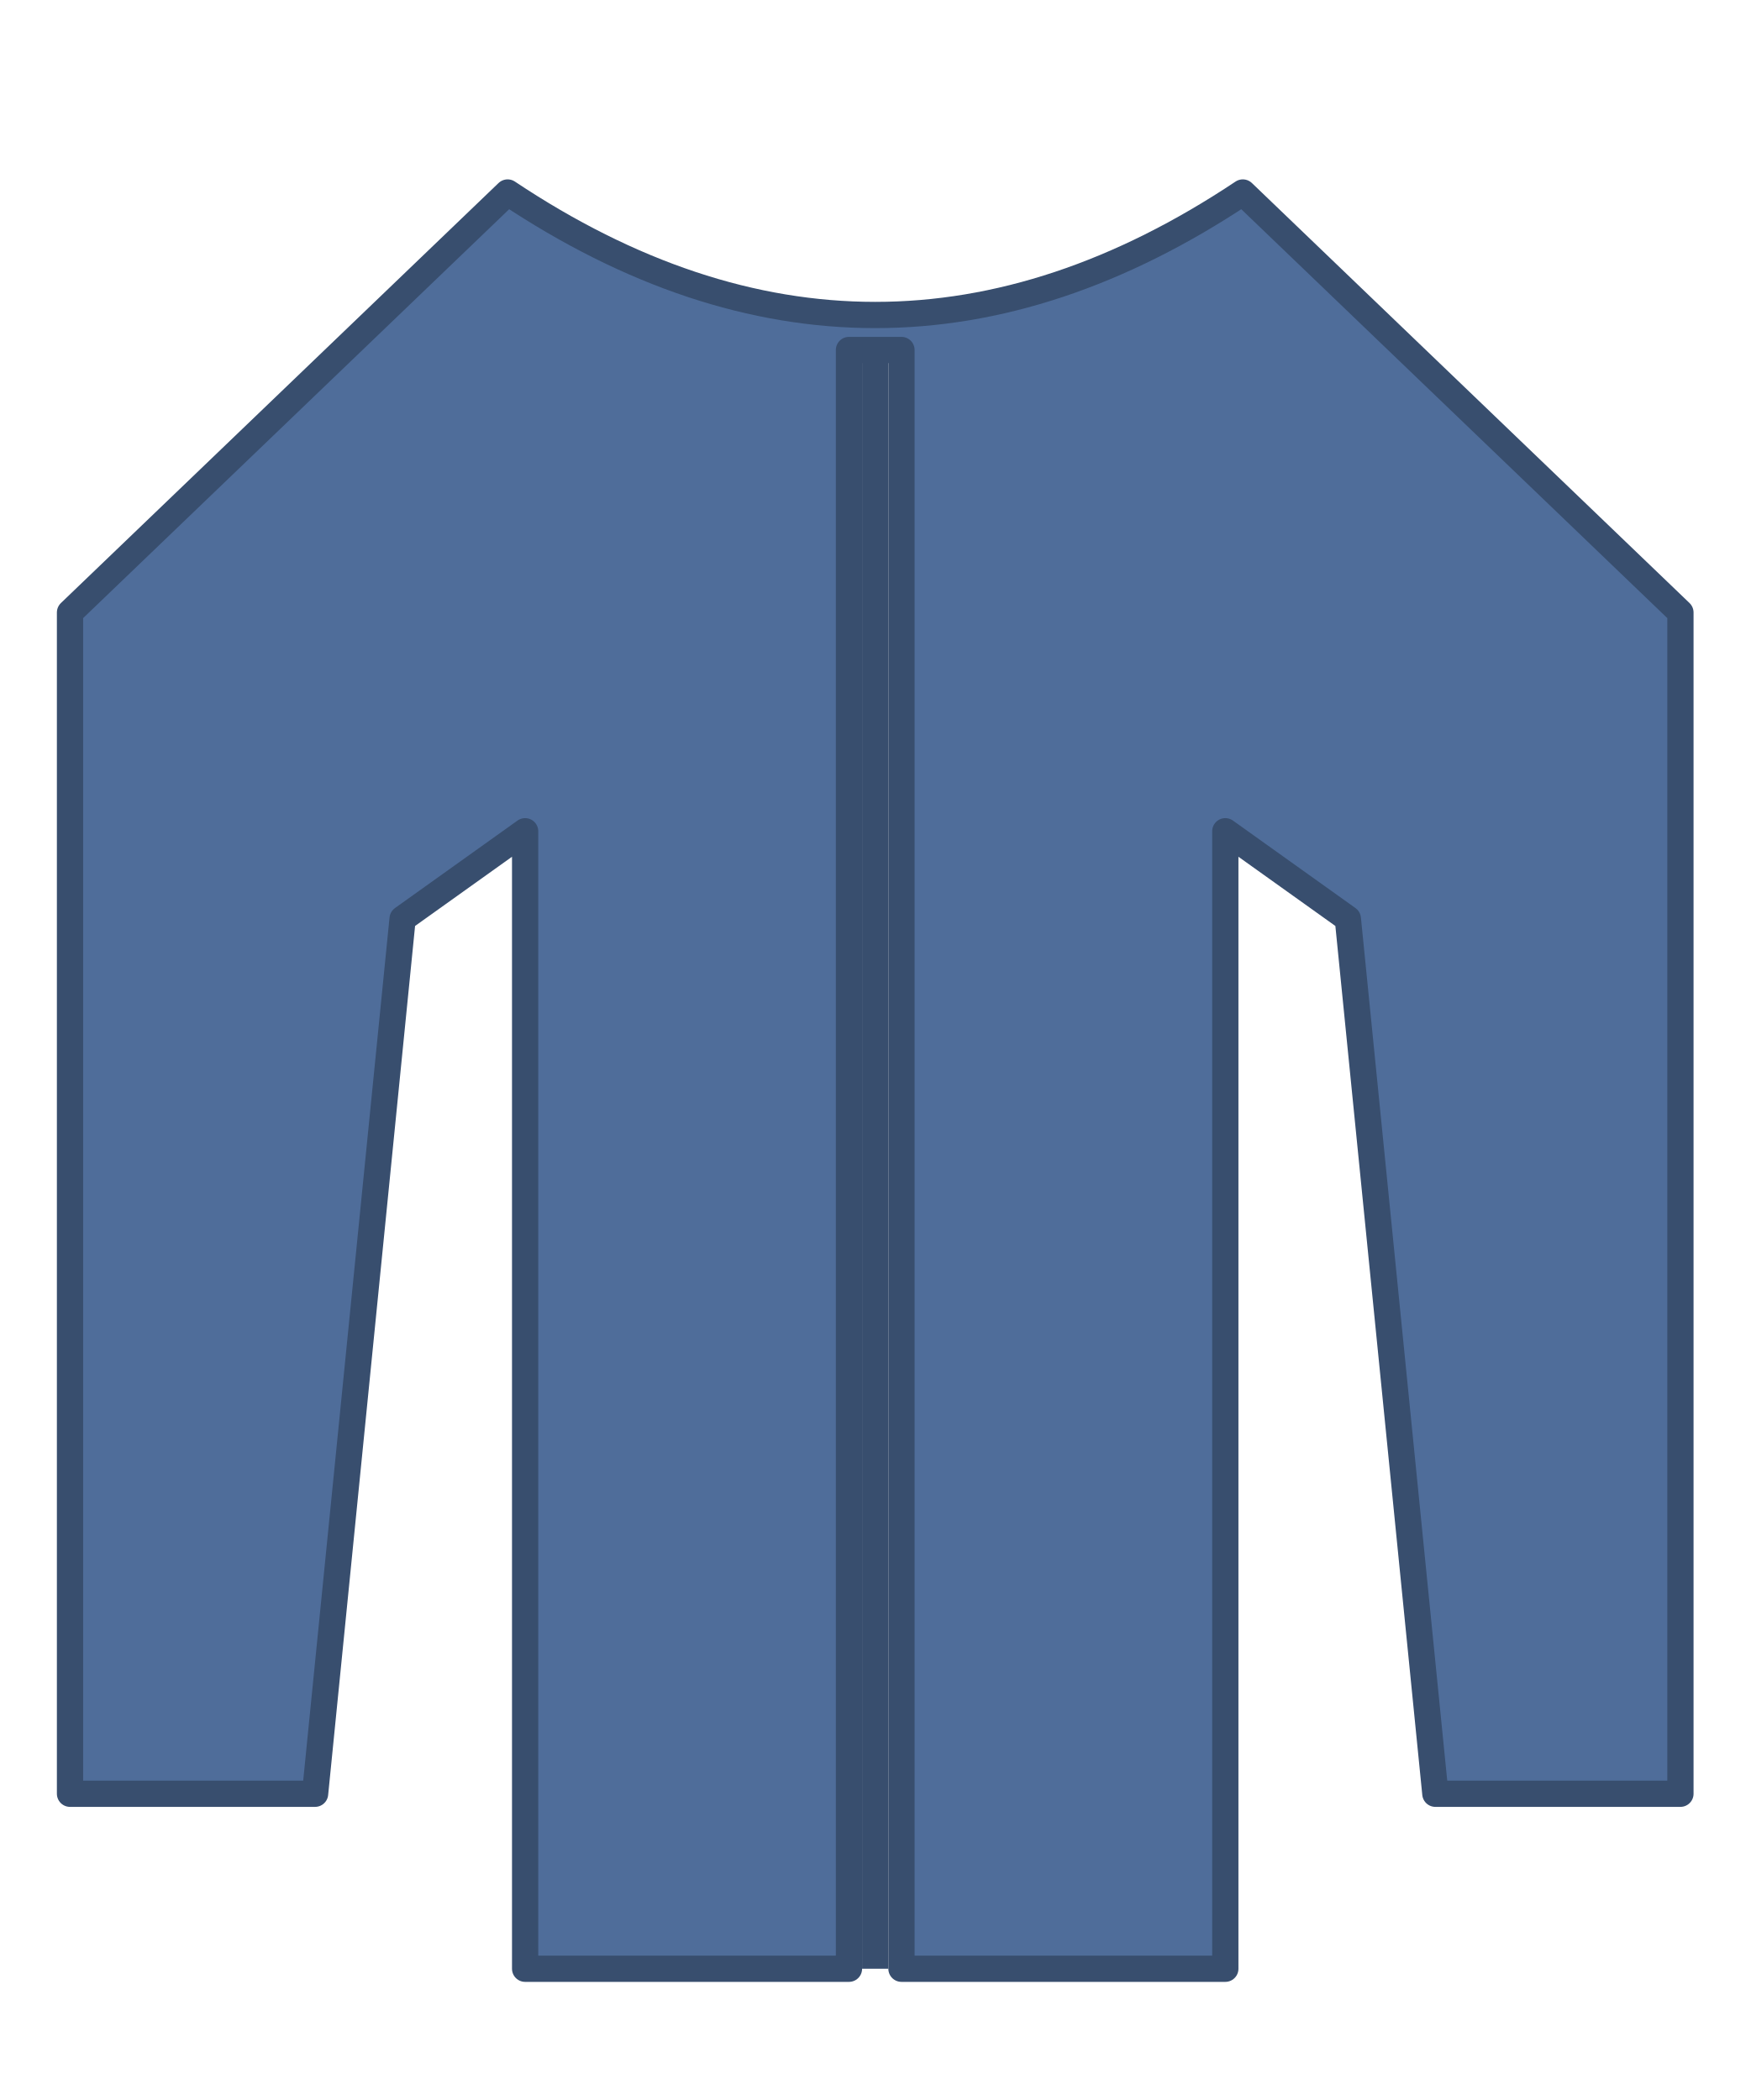
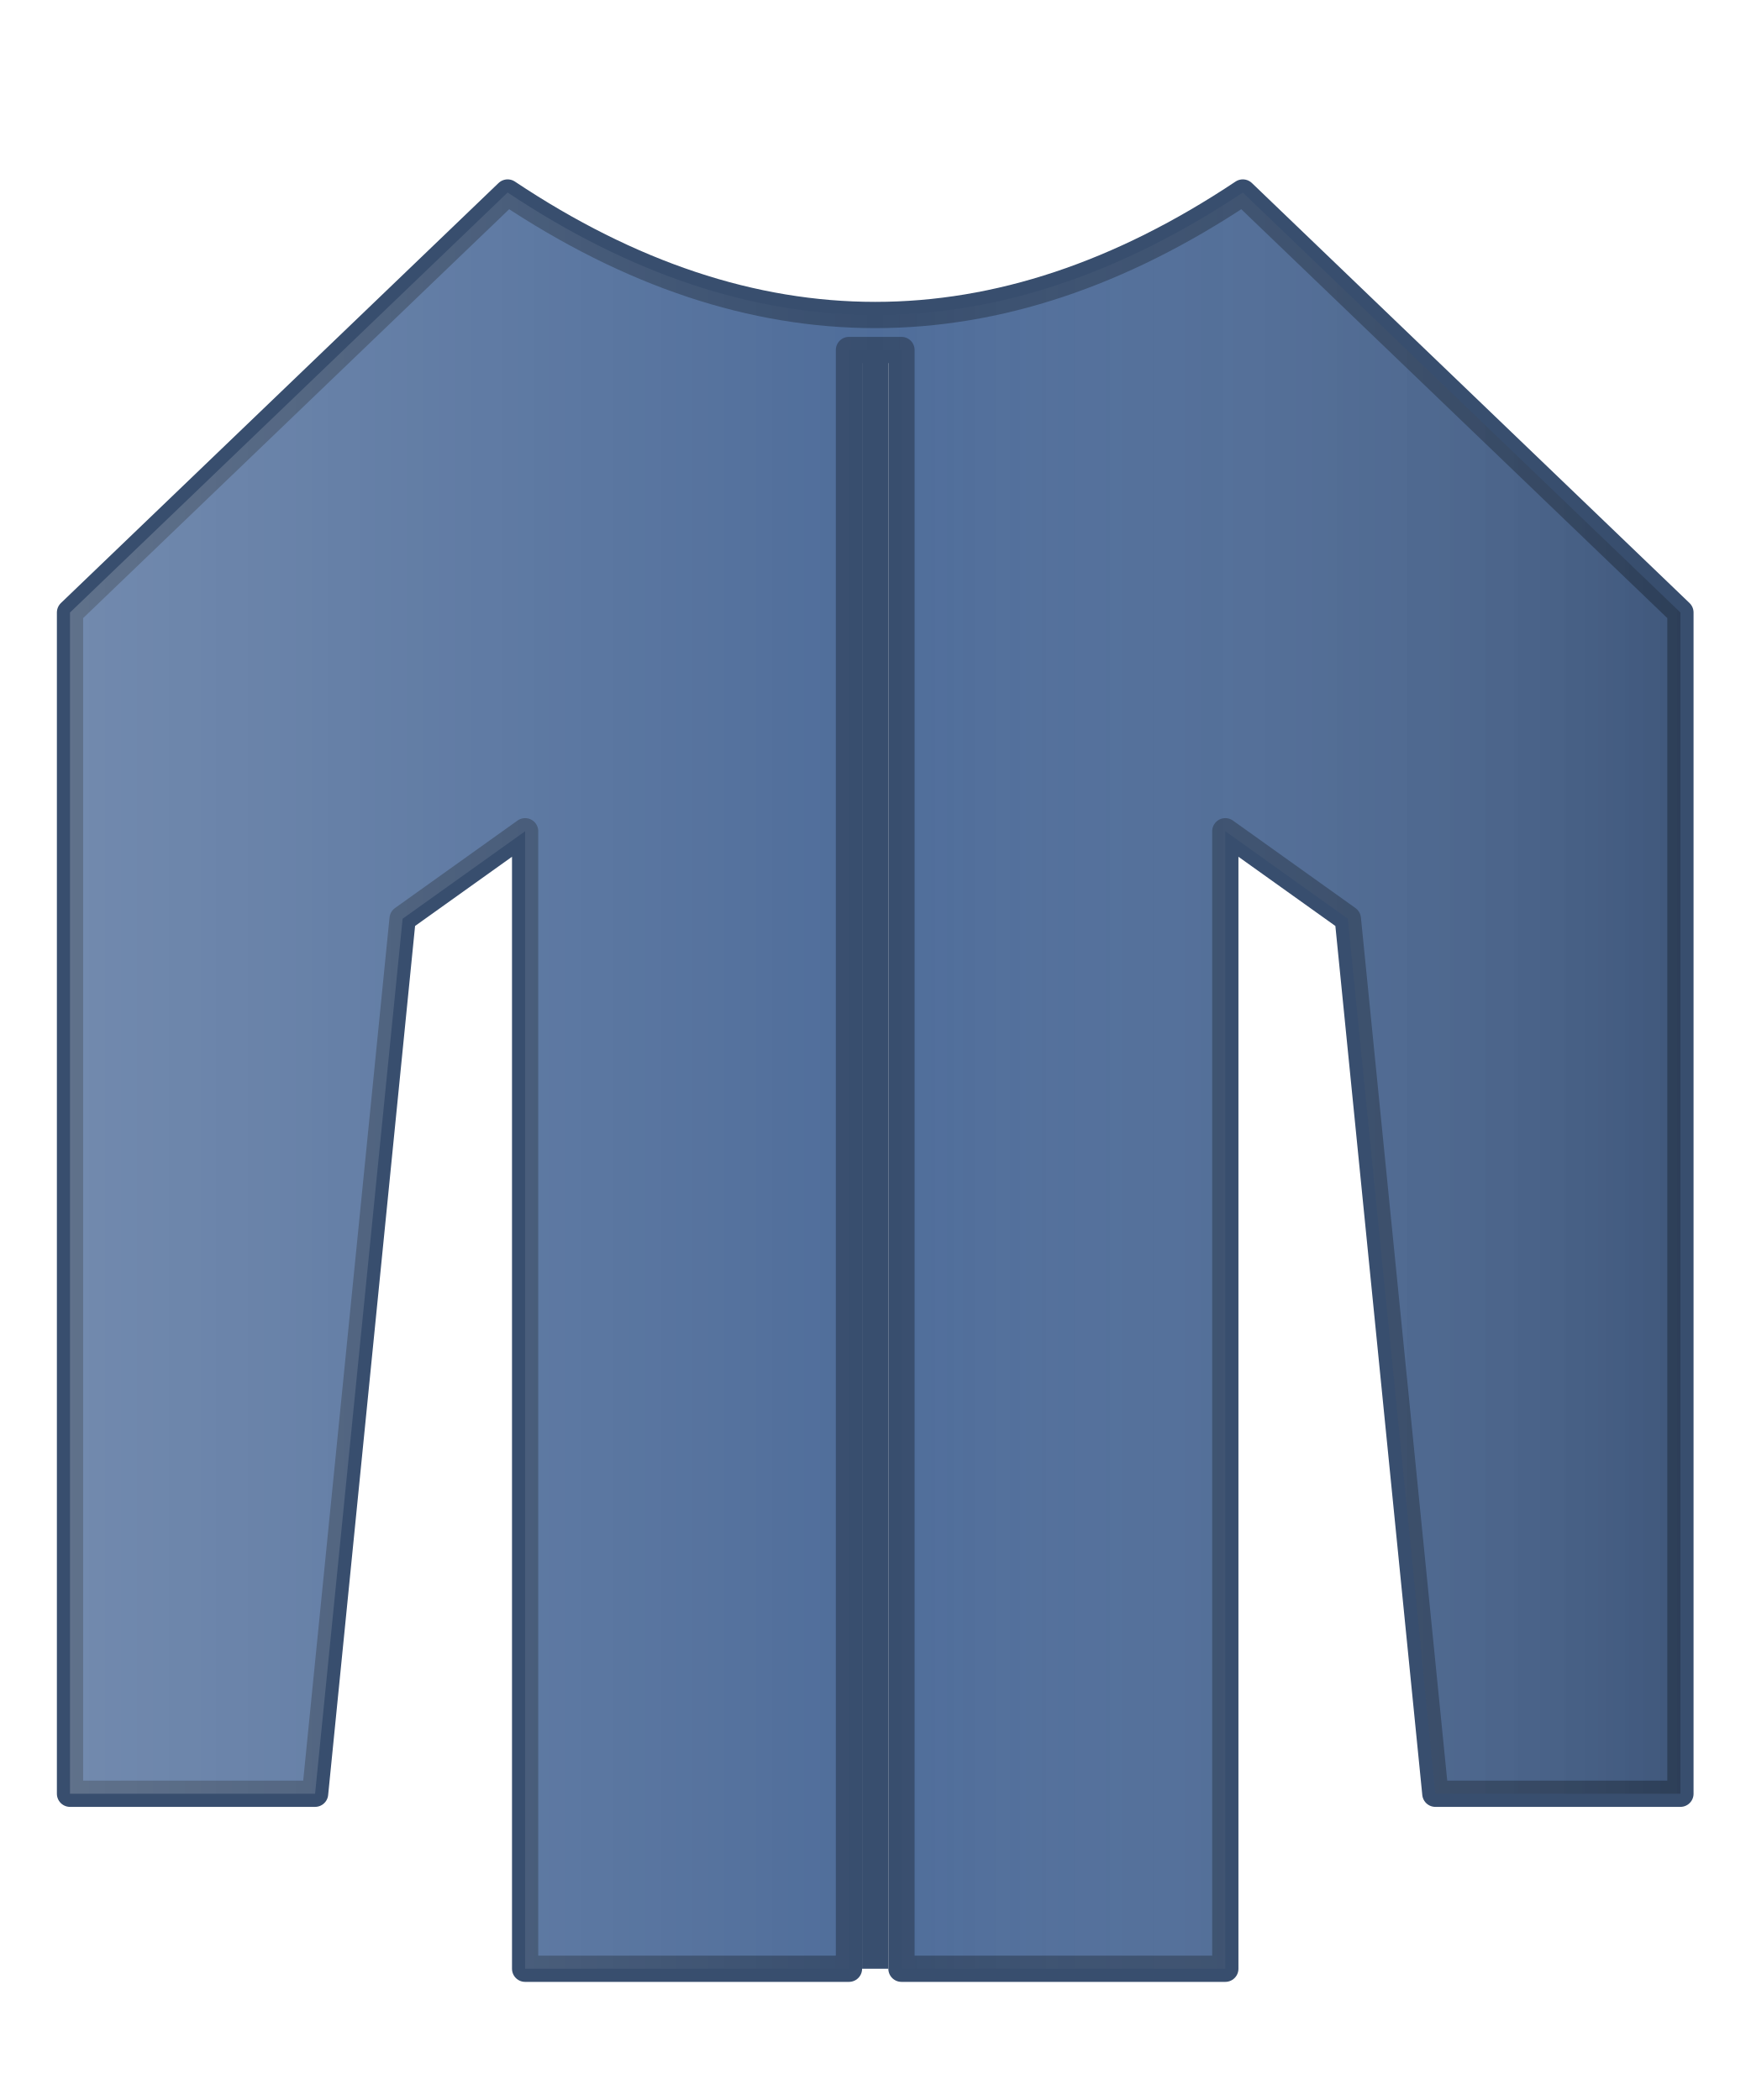
- <svg xmlns="http://www.w3.org/2000/svg" viewBox="0 0 200 240">
+ <svg xmlns="http://www.w3.org/2000/svg" viewBox="0 0 200 240" preserveAspectRatio="none">
+   <defs>
+     <linearGradient id="g" x1="0" x2="1">
+       <stop offset="0" stop-color="#fff" stop-opacity=".2" />
+       <stop offset=".5" stop-color="#fff" stop-opacity="0" />
+       <stop offset="1" stop-color="#000" stop-opacity=".2" />
+     </linearGradient>
+   </defs>
  <path d="M58 22 L8 70 L8 205 L36 205 L46 105 L60 95 L60 225 L97 225 L97 40 L103 40 L103 225 L140 225 L140 95 L154 105 L164 205 L192 205 L192 70 L142 22 Q100 50 58 22 Z" fill="#4F6D9A" stroke="#384e6e" stroke-width="3" stroke-linejoin="round" />
+   <path d="M58 22 L8 70 L8 205 L36 205 L46 105 L60 95 L60 225 L97 225 L97 40 L103 40 L103 225 L140 225 L140 95 L154 105 L164 205 L192 205 L192 70 L142 22 Q100 50 58 22 Z" fill="url(#g)" />
  <path d="M100 40 V225" stroke="#384e6e" stroke-width="3" />
</svg>
